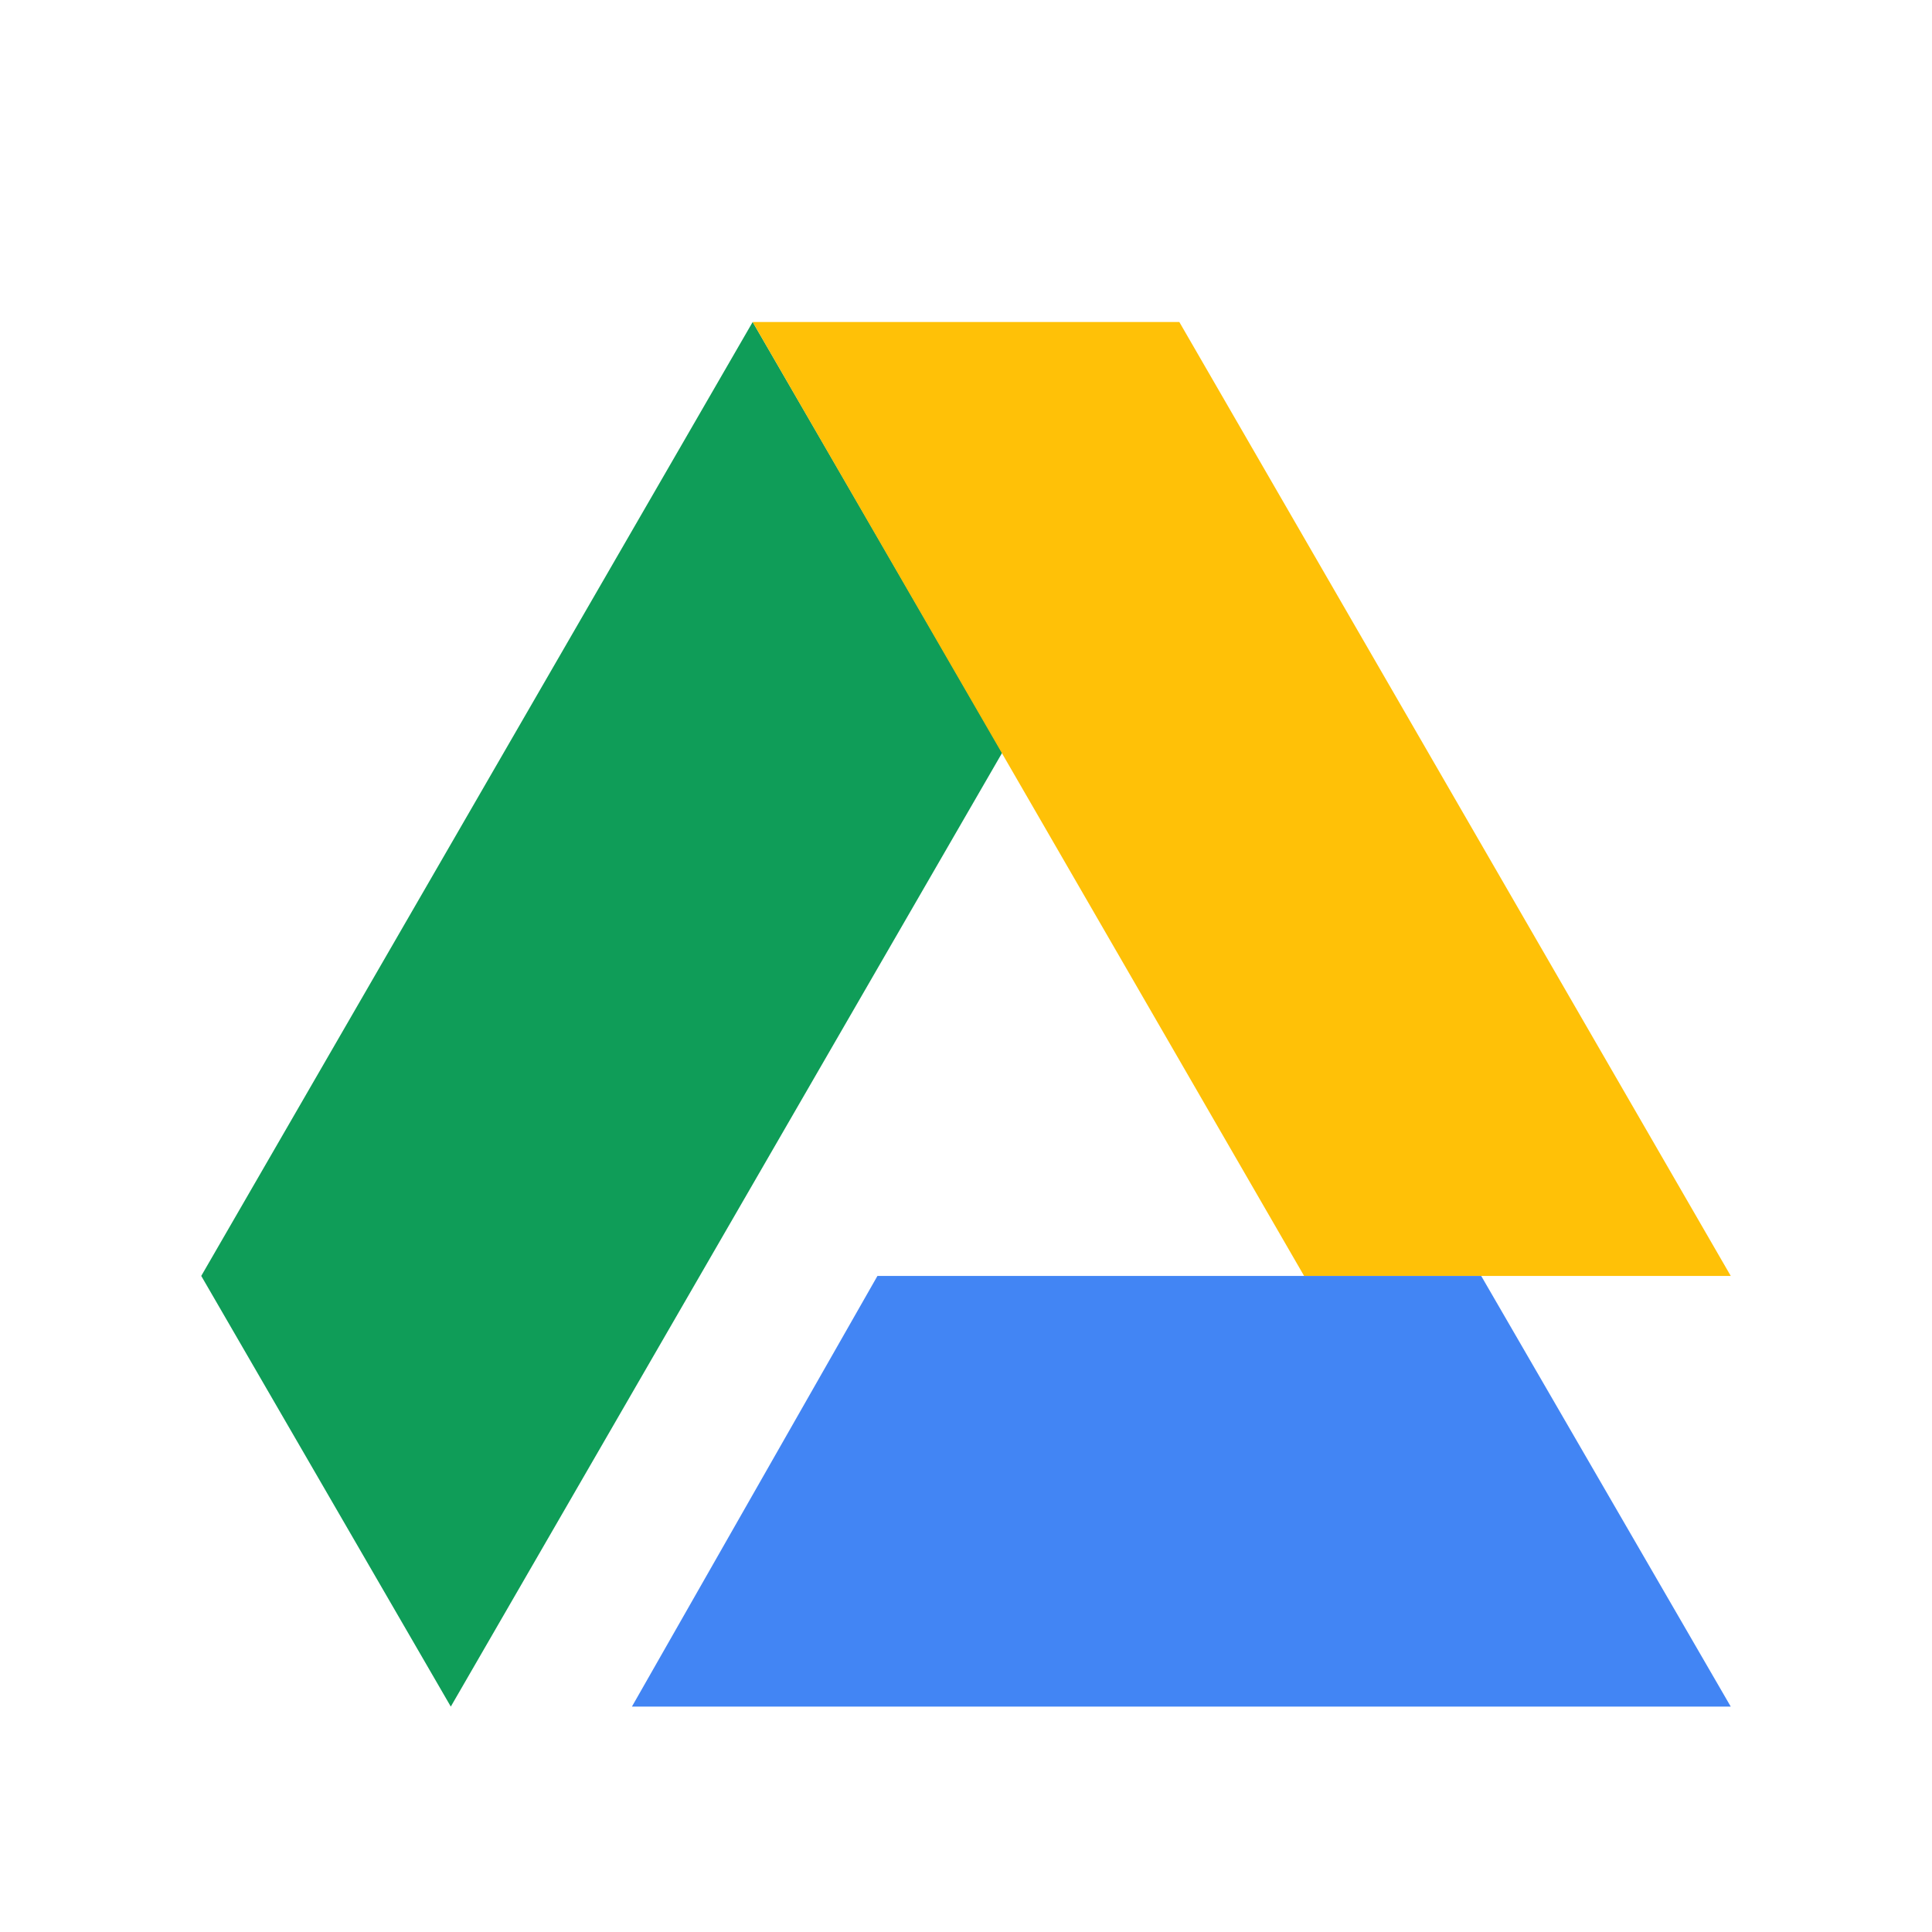
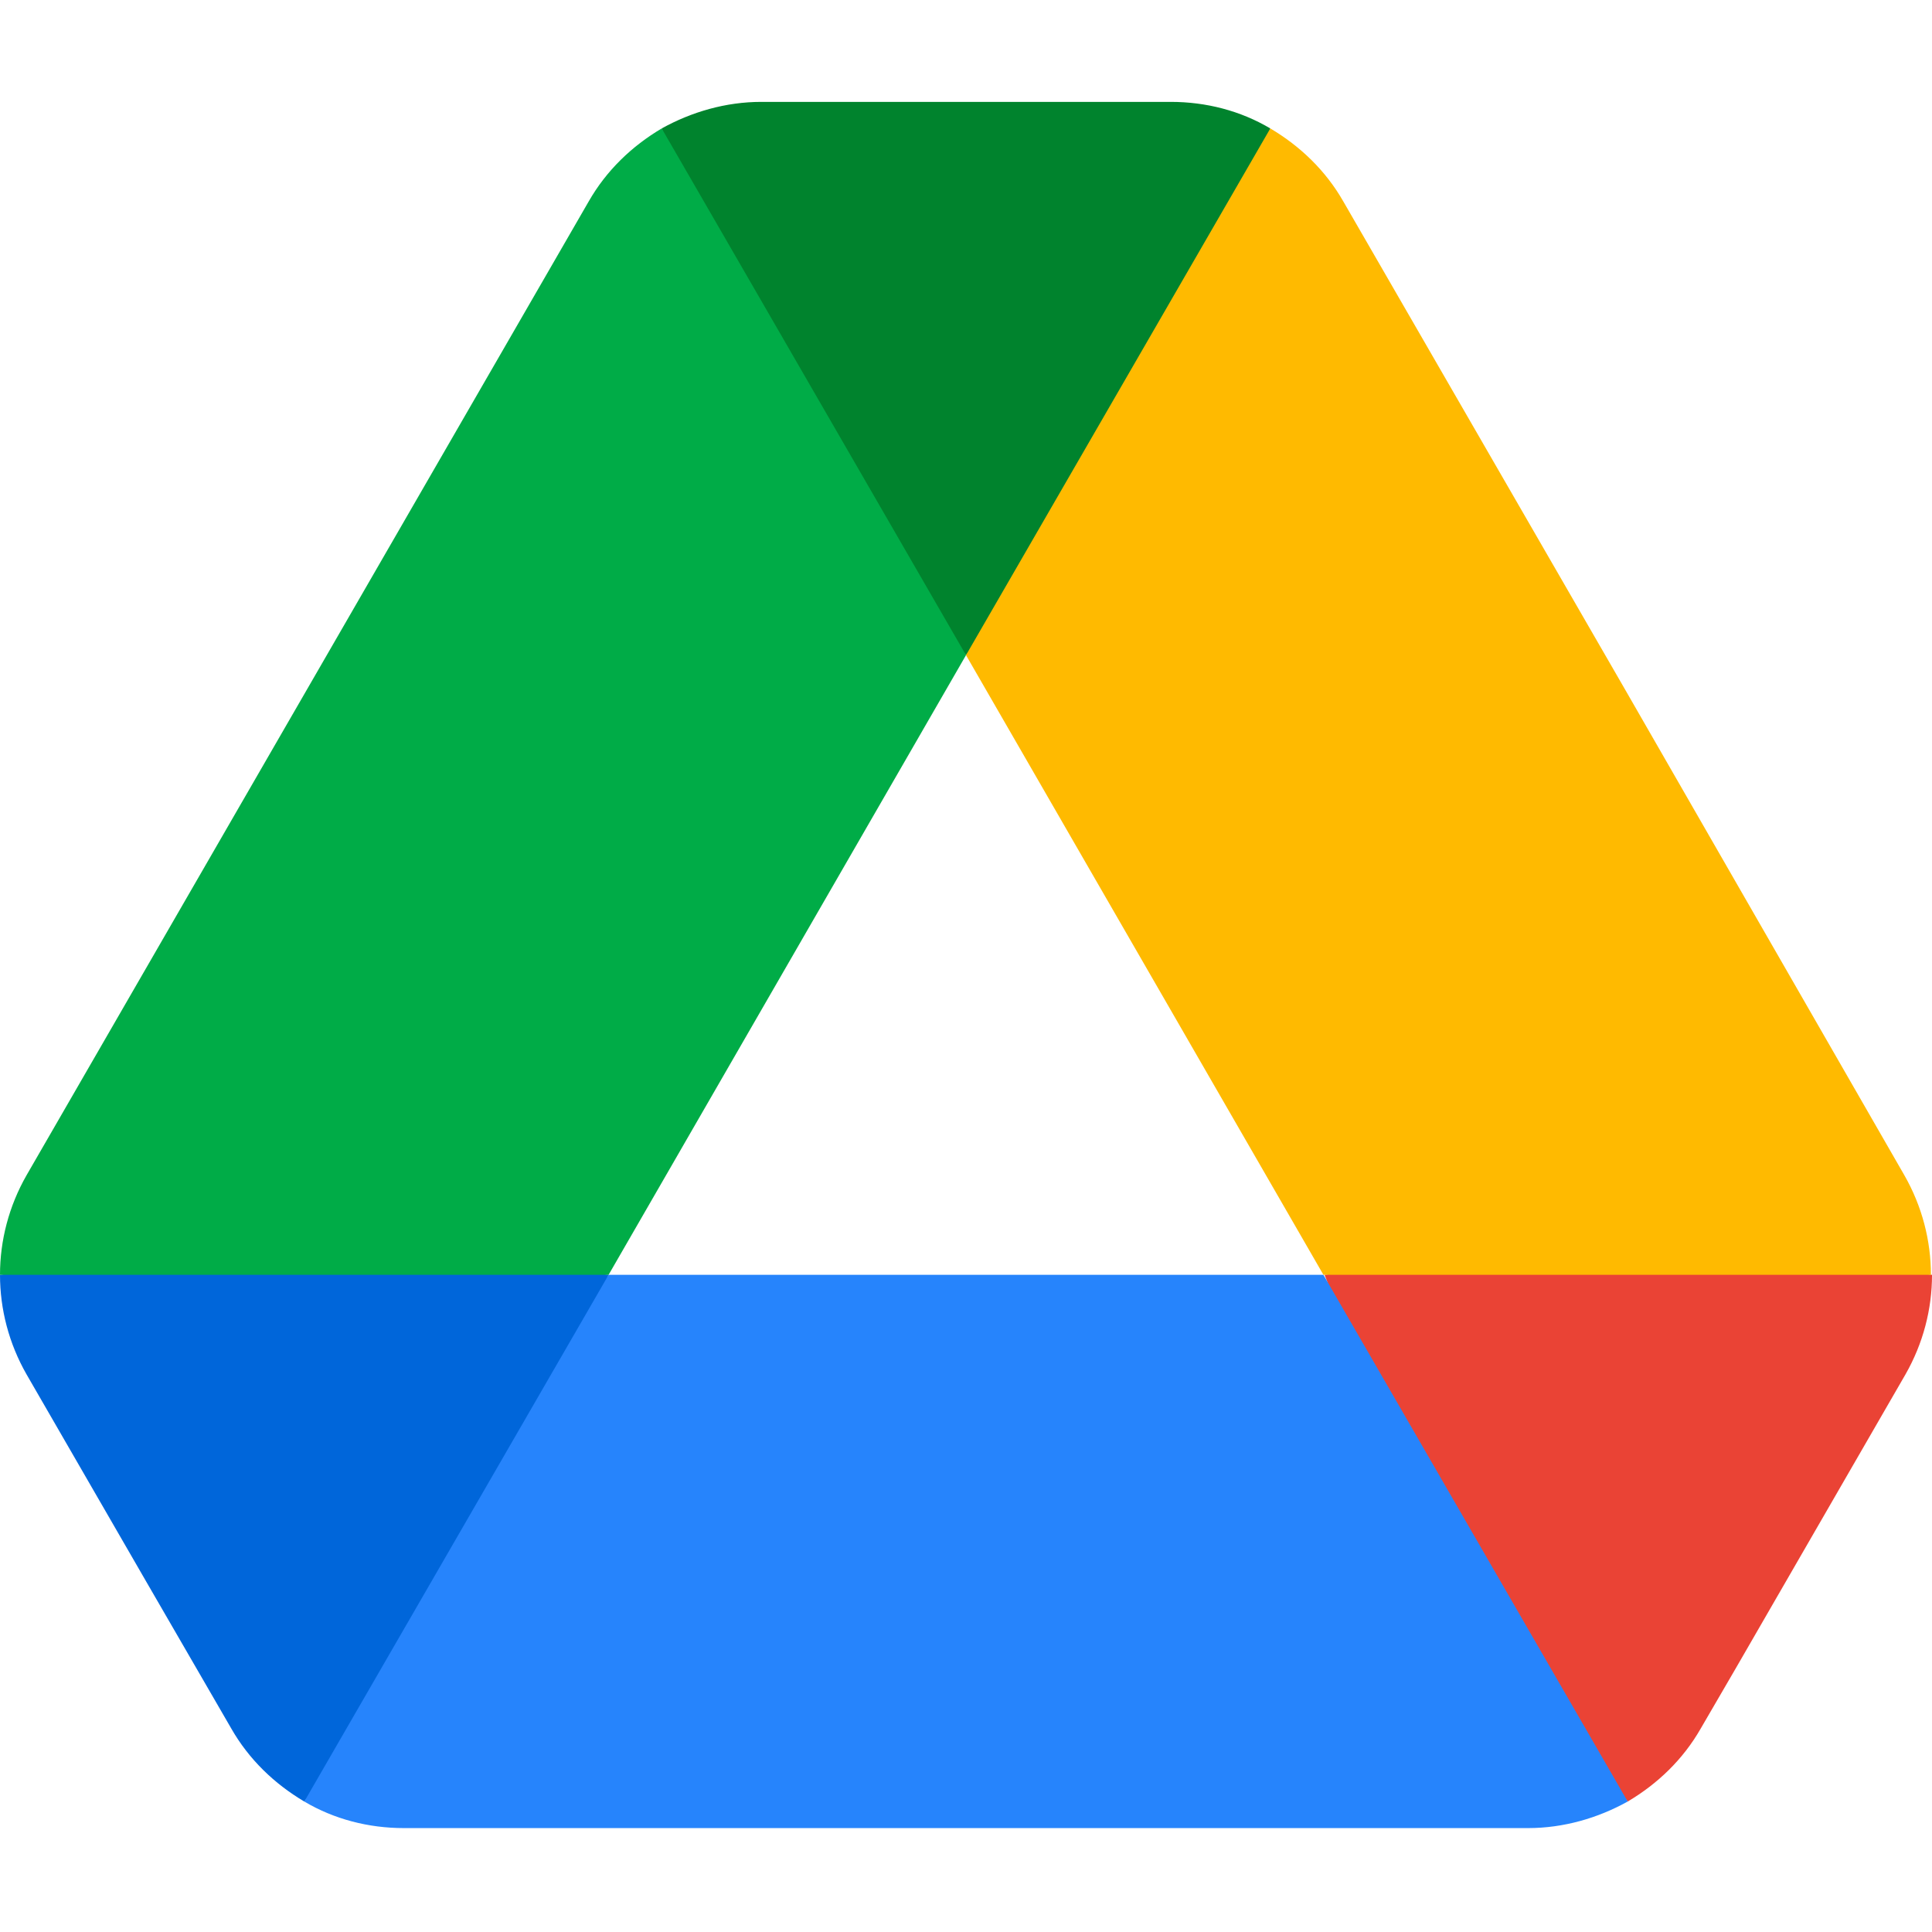
- <svg xmlns="http://www.w3.org/2000/svg" width="48" height="48" viewBox="0 0 48 48" fill="none">
-   <path d="M18.7 8L5 31.7L11.2 42.4L24.9 18.7L18.7 8Z" fill="#0F9D58" />
-   <path d="M29.3 8H18.7L32.4 31.7H43L29.3 8Z" fill="#FFC107" />
-   <path d="M21.8 31.7L15.7 42.4H43L36.8 31.7H21.8Z" fill="#4285F4" />
+ <svg xmlns="http://www.w3.org/2000/svg" width="800px" height="800px" viewBox="0 -13.5 256 256" version="1.1" preserveAspectRatio="xMidYMid">
+   <g>
+     <path d="M19.354,196.034 L30.644,215.535 C32.99,219.64 36.362,222.866 40.321,225.212 C51.66,210.818 59.553,199.773 64.001,192.075 C68.514,184.264 74.061,172.045 80.642,155.42 C62.906,153.085 49.466,151.918 40.321,151.918 C31.545,151.918 18.105,153.085 0,155.42 C0,159.965 1.173,164.51 3.519,168.616 L19.354,196.034 Z" fill="#0066DA">
+ 
+ </path>
+     <path d="M215.681,225.212 C219.64,222.866 223.013,219.64 225.358,215.535 L230.05,207.471 L252.484,168.616 C254.829,164.51 256.002,159.965 256.002,155.42 C237.793,153.085 224.377,151.918 215.755,151.918 C206.489,151.918 193.073,153.085 175.507,155.42 C182.01,172.136 187.484,184.355 191.929,192.075 C196.412,199.864 204.33,210.909 215.681,225.212 Z" fill="#EA4335">
+ 
+ </path>
+     <path d="M128.001,73.311 C141.121,57.466 150.163,45.247 155.126,36.656 C159.123,29.738 163.522,18.692 168.322,3.519 C164.363,1.173 159.818,0 155.126,0 L100.876,0 C96.184,0 91.639,1.32 87.68,3.519 C93.786,20.921 98.968,33.306 103.224,40.673 C107.928,48.815 116.187,59.694 128.001,73.311 Z" fill="#00832D">
+ 
+ </path>
+     <path d="M175.36,155.42 L80.642,155.42 L40.321,225.212 C44.28,227.558 48.825,228.731 53.517,228.731 L202.485,228.731 C207.177,228.731 211.723,227.411 215.681,225.212 L175.36,155.42 Z" fill="#2684FC">
+ 
+ </path>
+     <path d="M128.001,73.311 L87.68,3.519 C83.721,5.865 80.349,9.09 78.003,13.196 L3.519,142.224 C1.173,146.329 0,150.874 0,155.42 L80.642,155.42 L128.001,73.311 Z" fill="#00AC47">
+ 
+ </path>
+     <path d="M215.242,77.71 L177.999,13.196 C175.654,9.09 172.281,5.865 168.322,3.519 L128.001,73.311 L175.36,155.42 L255.856,155.42 C255.856,150.874 254.683,146.329 252.337,142.224 L215.242,77.71 Z" fill="#FFBA00">
+ 
+ </path>
+   </g>
</svg>
